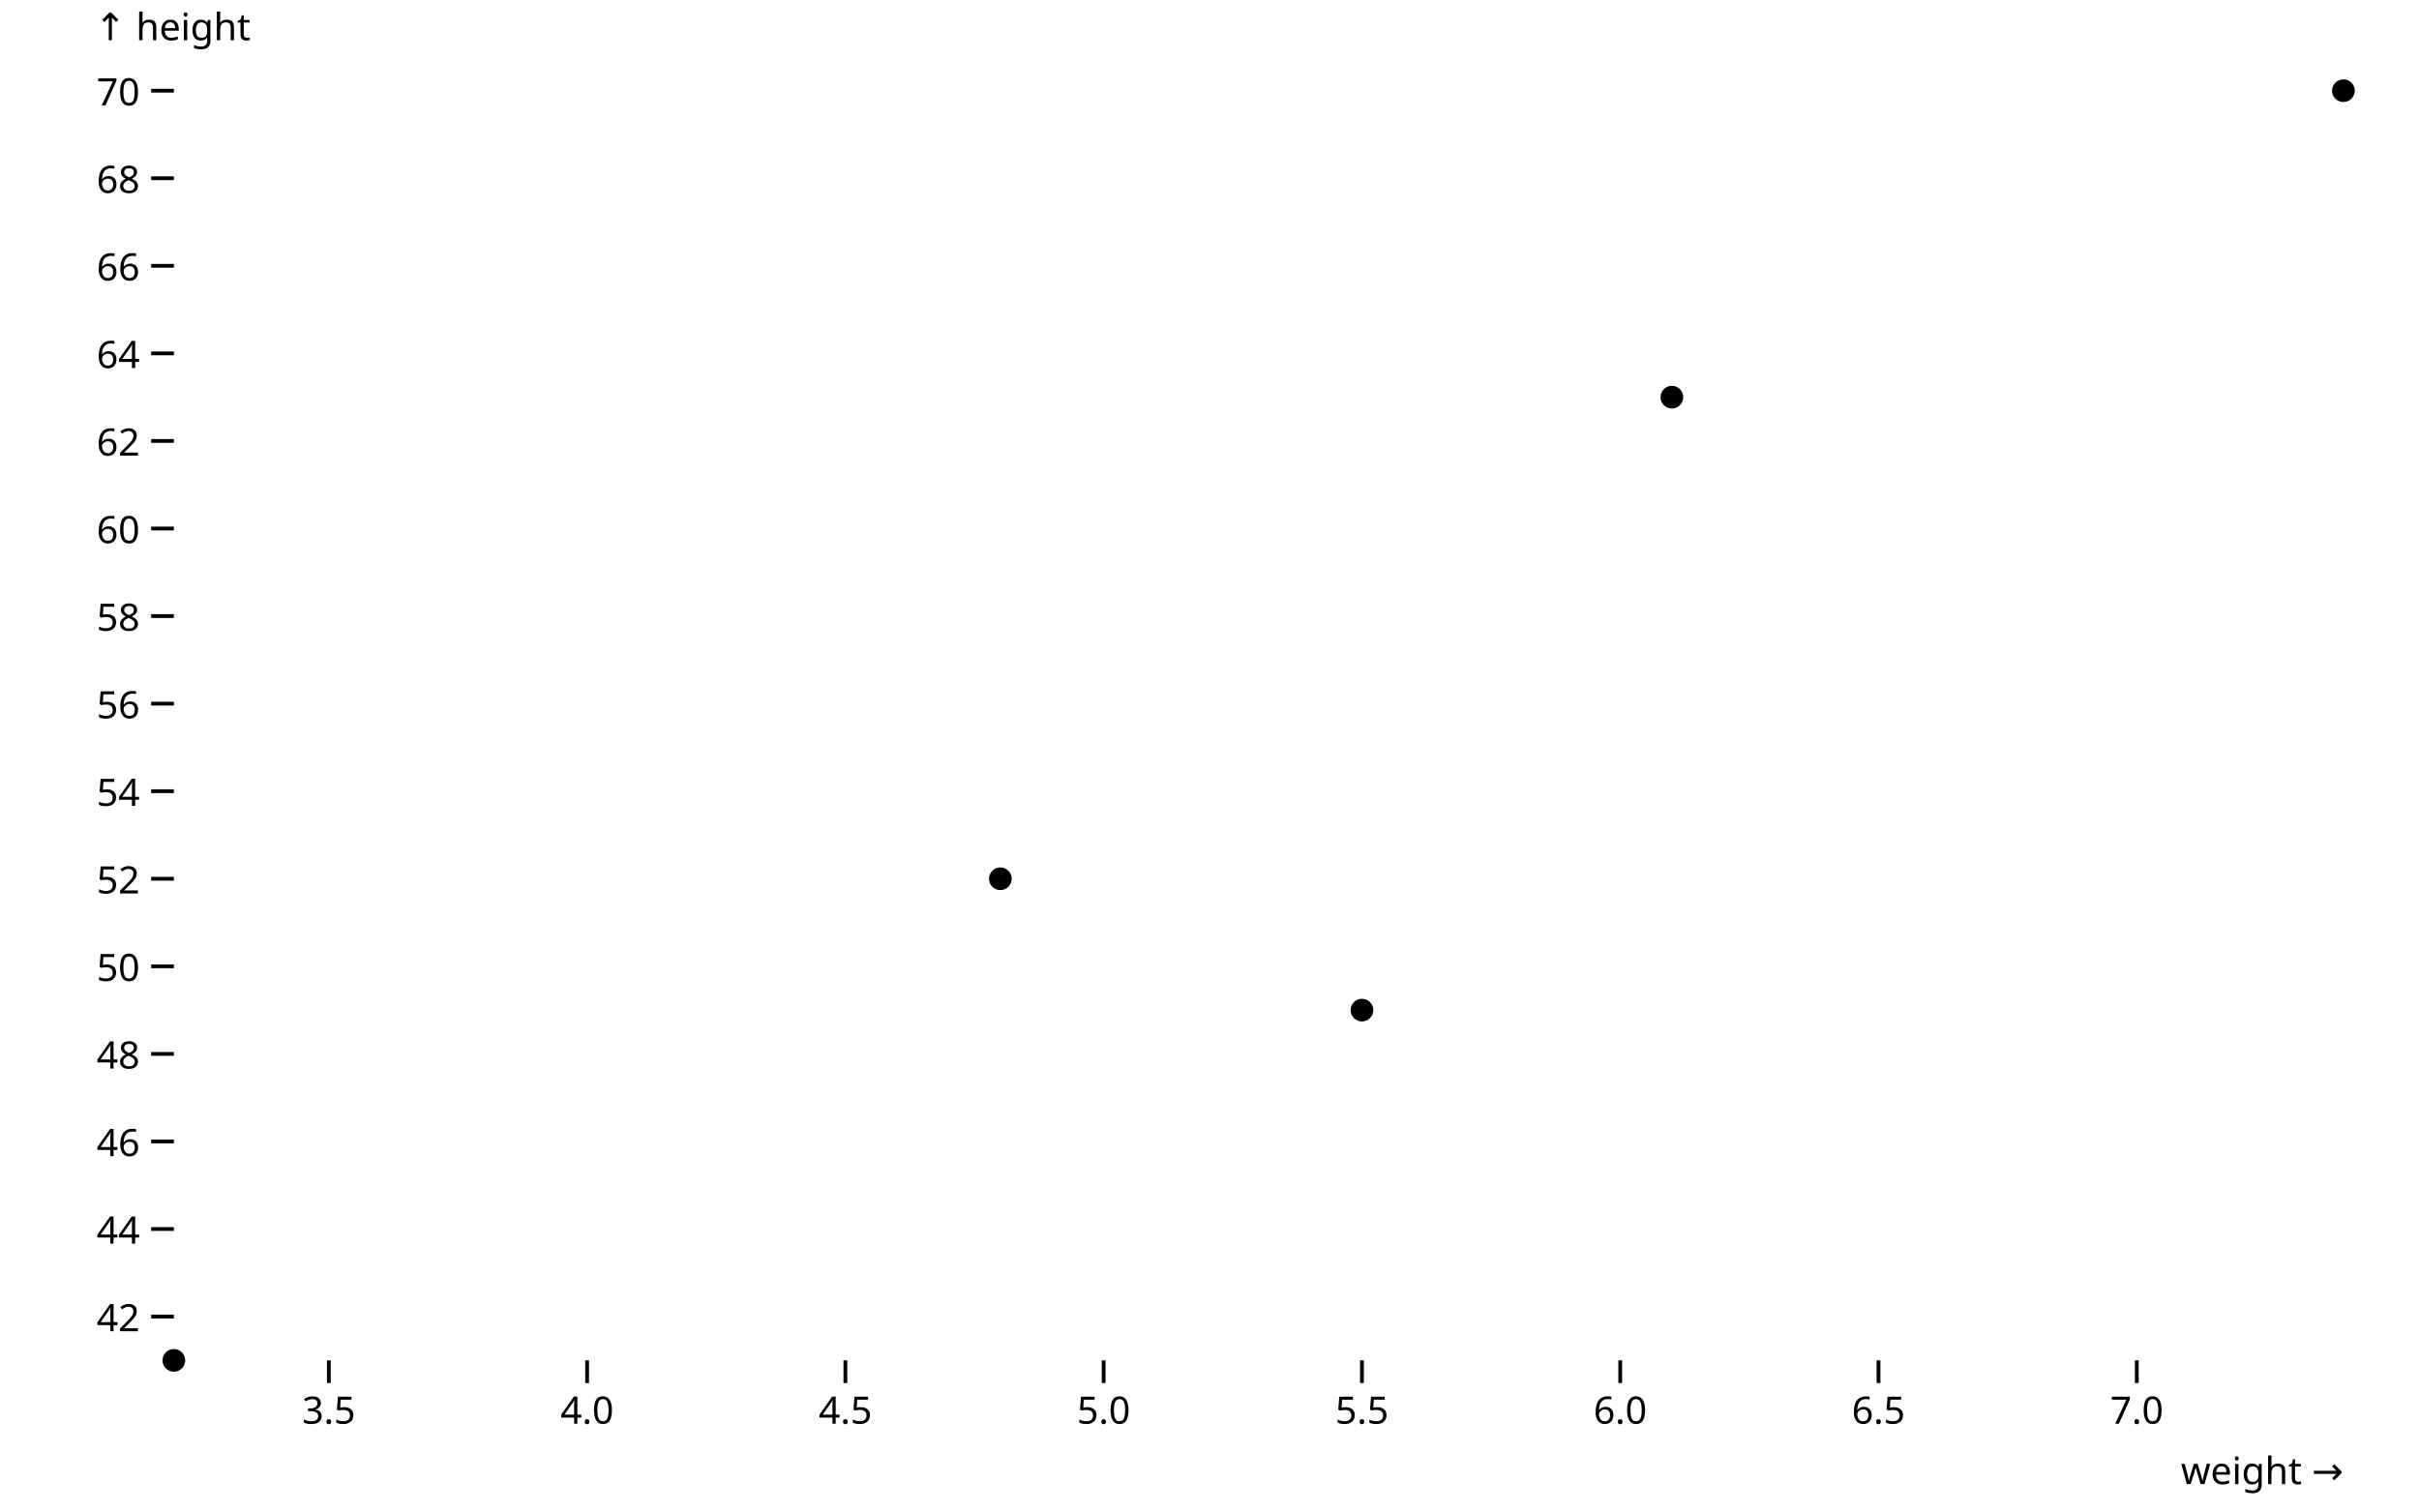
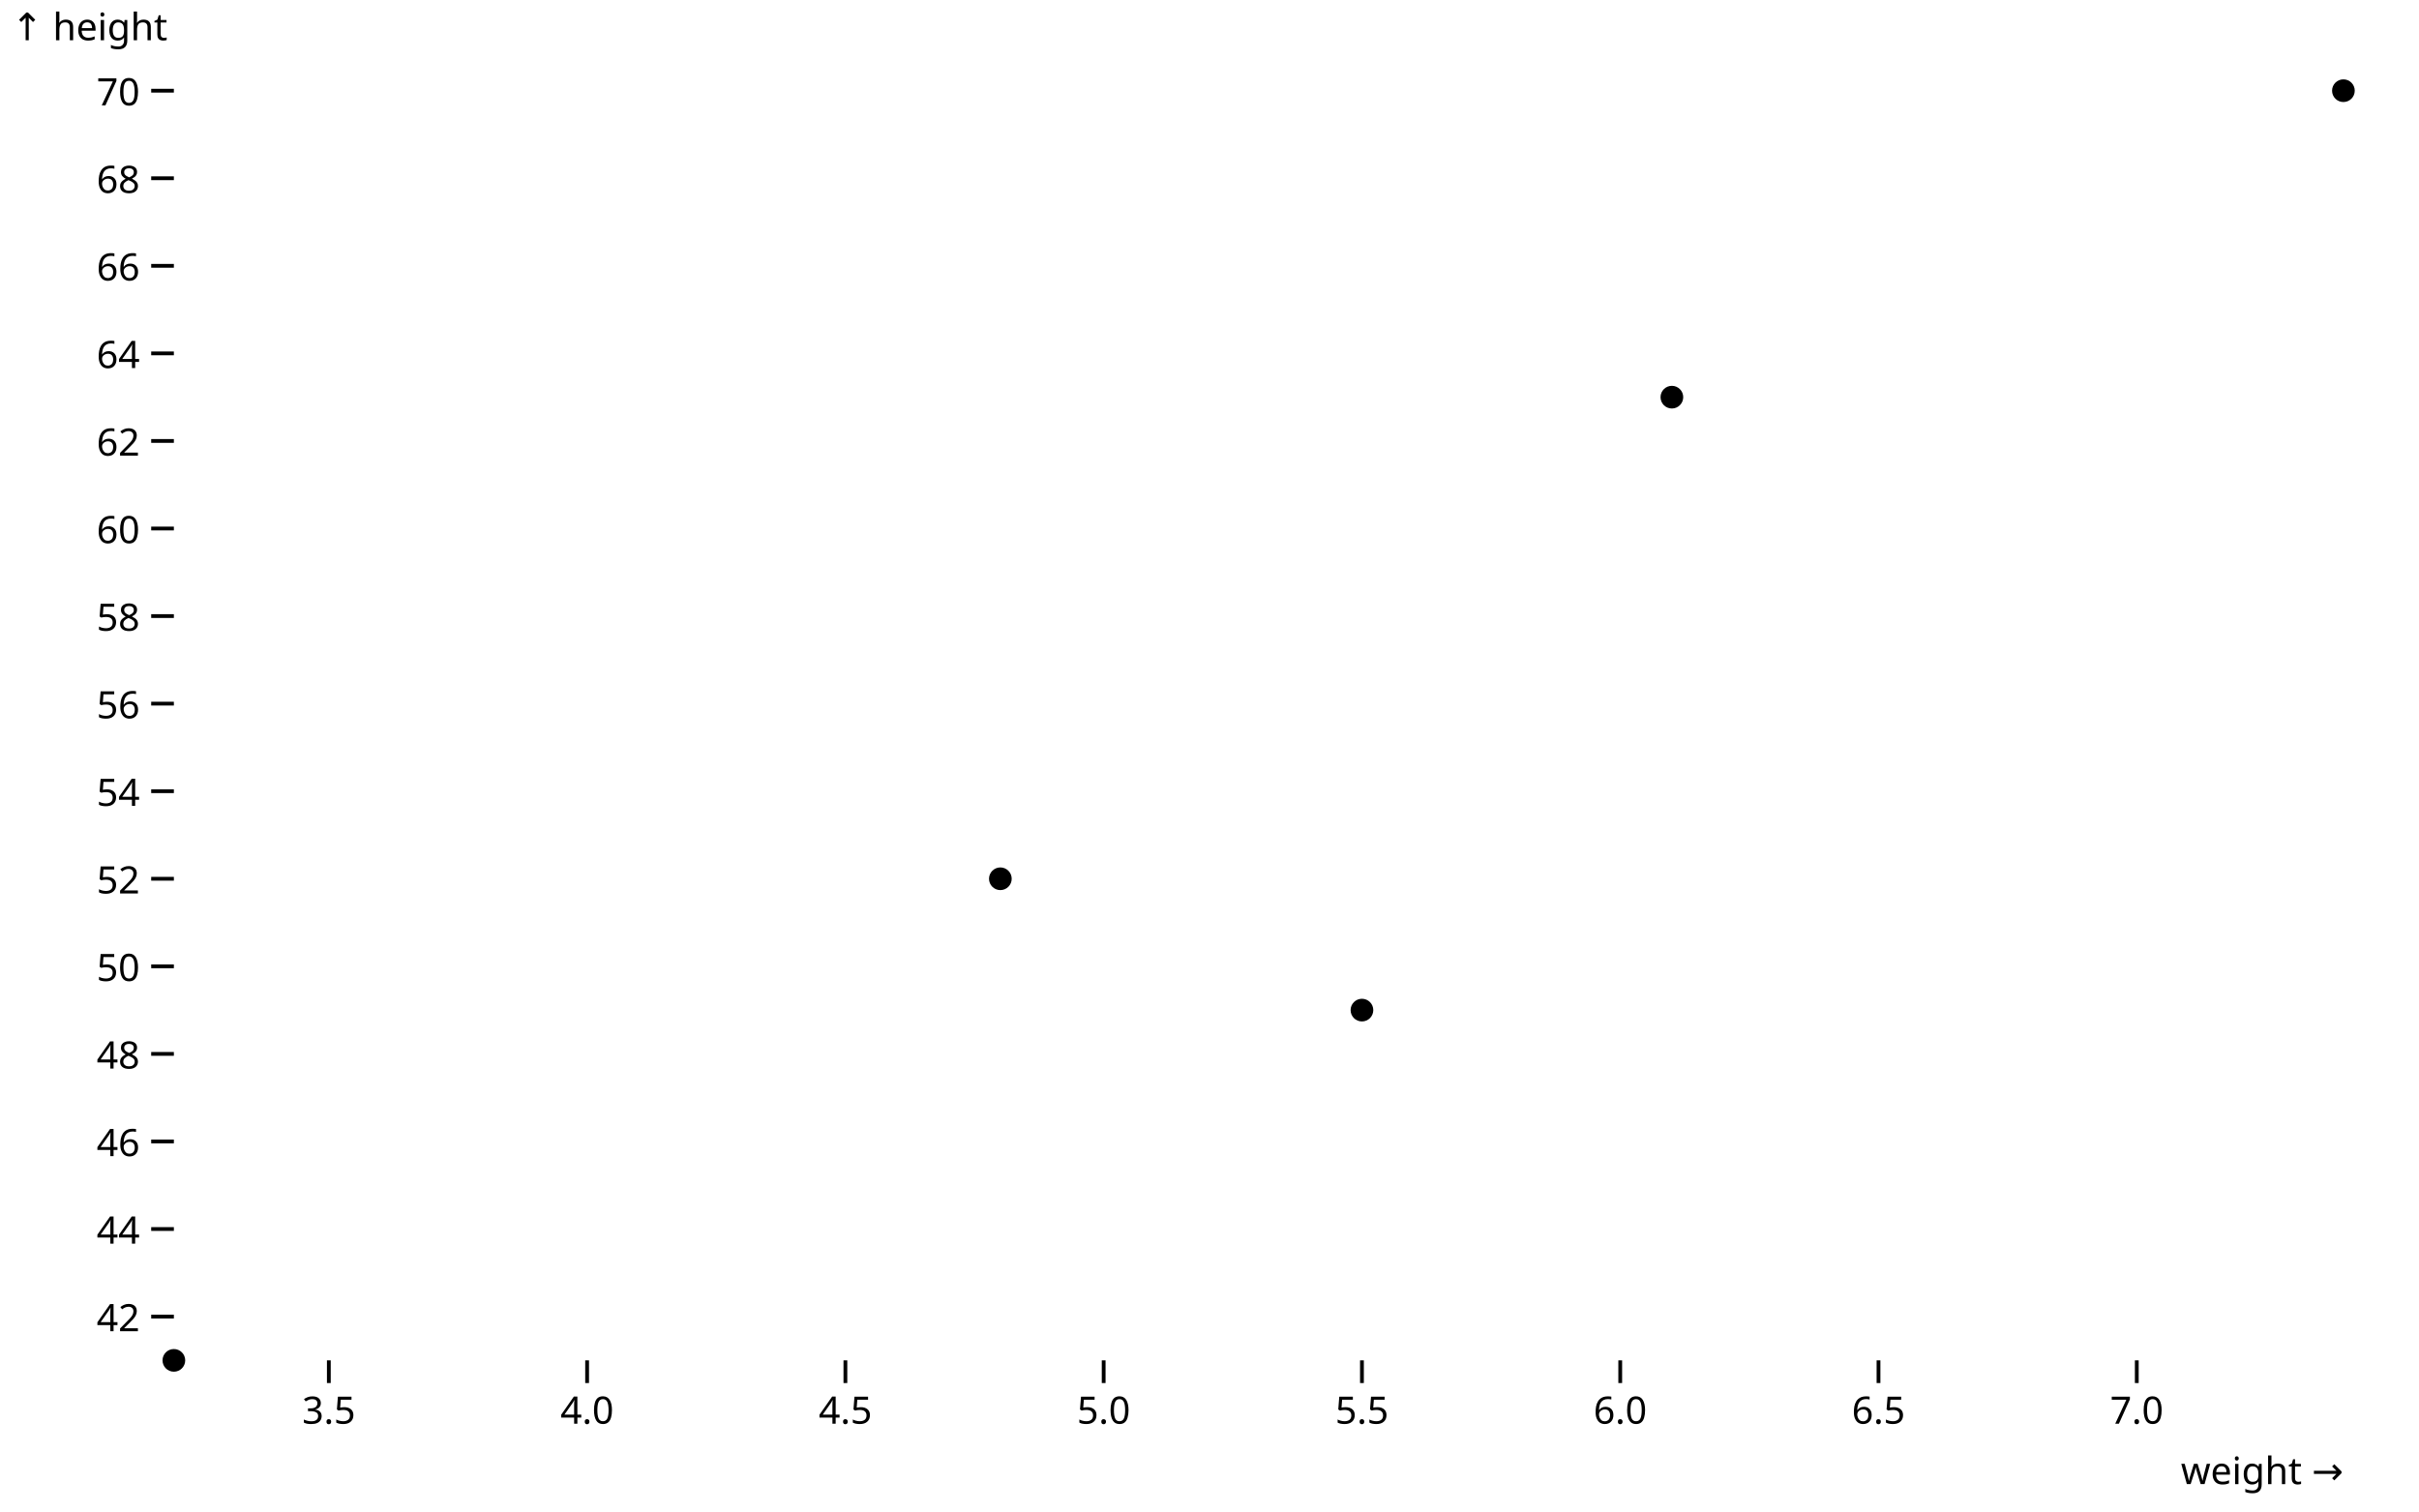
<svg xmlns="http://www.w3.org/2000/svg" width="640" height="400" viewBox="0 0 640 400">
  <line x1="87" y1="360" x2="87" y2="366" stroke="currentColor" stroke-width="1" />
  <line x1="155.333" y1="360" x2="155.333" y2="366" stroke="currentColor" stroke-width="1" />
  <line x1="223.667" y1="360" x2="223.667" y2="366" stroke="currentColor" stroke-width="1" />
  <line x1="292" y1="360" x2="292" y2="366" stroke="currentColor" stroke-width="1" />
  <line x1="360.333" y1="360" x2="360.333" y2="366" stroke="currentColor" stroke-width="1" />
  <line x1="428.667" y1="360" x2="428.667" y2="366" stroke="currentColor" stroke-width="1" />
  <line x1="497" y1="360" x2="497" y2="366" stroke="currentColor" stroke-width="1" />
  <line x1="565.333" y1="360" x2="565.333" y2="366" stroke="currentColor" stroke-width="1" />
  <text x="87" y="369" font-family="system-ui, sans-serif" font-size="10" text-anchor="middle" dominant-baseline="text-before-edge" fill="currentColor">3.5</text>
  <text x="155.333" y="369" font-family="system-ui, sans-serif" font-size="10" text-anchor="middle" dominant-baseline="text-before-edge" fill="currentColor">4.0</text>
  <text x="223.667" y="369" font-family="system-ui, sans-serif" font-size="10" text-anchor="middle" dominant-baseline="text-before-edge" fill="currentColor">4.5</text>
  <text x="292" y="369" font-family="system-ui, sans-serif" font-size="10" text-anchor="middle" dominant-baseline="text-before-edge" fill="currentColor">5.0</text>
  <text x="360.333" y="369" font-family="system-ui, sans-serif" font-size="10" text-anchor="middle" dominant-baseline="text-before-edge" fill="currentColor">5.5</text>
  <text x="428.667" y="369" font-family="system-ui, sans-serif" font-size="10" text-anchor="middle" dominant-baseline="text-before-edge" fill="currentColor">6.0</text>
  <text x="497" y="369" font-family="system-ui, sans-serif" font-size="10" text-anchor="middle" dominant-baseline="text-before-edge" fill="currentColor">6.5</text>
  <text x="565.333" y="369" font-family="system-ui, sans-serif" font-size="10" text-anchor="middle" dominant-baseline="text-before-edge" fill="currentColor">7.0</text>
  <text x="620" y="385" font-family="system-ui, sans-serif" font-size="10" text-anchor="end" dominant-baseline="text-before-edge" fill="currentColor">weight →</text>
  <line x1="46" y1="348.414" x2="40" y2="348.414" stroke="currentColor" stroke-width="1" />
  <line x1="46" y1="325.241" x2="40" y2="325.241" stroke="currentColor" stroke-width="1" />
  <line x1="46" y1="302.069" x2="40" y2="302.069" stroke="currentColor" stroke-width="1" />
  <line x1="46" y1="278.897" x2="40" y2="278.897" stroke="currentColor" stroke-width="1" />
  <line x1="46" y1="255.724" x2="40" y2="255.724" stroke="currentColor" stroke-width="1" />
  <line x1="46" y1="232.552" x2="40" y2="232.552" stroke="currentColor" stroke-width="1" />
  <line x1="46" y1="209.379" x2="40" y2="209.379" stroke="currentColor" stroke-width="1" />
  <line x1="46" y1="186.207" x2="40" y2="186.207" stroke="currentColor" stroke-width="1" />
  <line x1="46" y1="163.034" x2="40" y2="163.034" stroke="currentColor" stroke-width="1" />
  <line x1="46" y1="139.862" x2="40" y2="139.862" stroke="currentColor" stroke-width="1" />
  <line x1="46" y1="116.69" x2="40" y2="116.69" stroke="currentColor" stroke-width="1" />
  <line x1="46" y1="93.517" x2="40" y2="93.517" stroke="currentColor" stroke-width="1" />
  <line x1="46" y1="70.345" x2="40" y2="70.345" stroke="currentColor" stroke-width="1" />
  <line x1="46" y1="47.172" x2="40" y2="47.172" stroke="currentColor" stroke-width="1" />
  <line x1="46" y1="24" x2="40" y2="24" stroke="currentColor" stroke-width="1" />
  <text x="37" y="348.414" font-family="system-ui, sans-serif" font-size="10" text-anchor="end" dominant-baseline="central" fill="currentColor">42</text>
  <text x="37" y="325.241" font-family="system-ui, sans-serif" font-size="10" text-anchor="end" dominant-baseline="central" fill="currentColor">44</text>
  <text x="37" y="302.069" font-family="system-ui, sans-serif" font-size="10" text-anchor="end" dominant-baseline="central" fill="currentColor">46</text>
  <text x="37" y="278.897" font-family="system-ui, sans-serif" font-size="10" text-anchor="end" dominant-baseline="central" fill="currentColor">48</text>
  <text x="37" y="255.724" font-family="system-ui, sans-serif" font-size="10" text-anchor="end" dominant-baseline="central" fill="currentColor">50</text>
  <text x="37" y="232.552" font-family="system-ui, sans-serif" font-size="10" text-anchor="end" dominant-baseline="central" fill="currentColor">52</text>
  <text x="37" y="209.379" font-family="system-ui, sans-serif" font-size="10" text-anchor="end" dominant-baseline="central" fill="currentColor">54</text>
  <text x="37" y="186.207" font-family="system-ui, sans-serif" font-size="10" text-anchor="end" dominant-baseline="central" fill="currentColor">56</text>
  <text x="37" y="163.034" font-family="system-ui, sans-serif" font-size="10" text-anchor="end" dominant-baseline="central" fill="currentColor">58</text>
  <text x="37" y="139.862" font-family="system-ui, sans-serif" font-size="10" text-anchor="end" dominant-baseline="central" fill="currentColor">60</text>
  <text x="37" y="116.69" font-family="system-ui, sans-serif" font-size="10" text-anchor="end" dominant-baseline="central" fill="currentColor">62</text>
  <text x="37" y="93.517" font-family="system-ui, sans-serif" font-size="10" text-anchor="end" dominant-baseline="central" fill="currentColor">64</text>
  <text x="37" y="70.345" font-family="system-ui, sans-serif" font-size="10" text-anchor="end" dominant-baseline="central" fill="currentColor">66</text>
  <text x="37" y="47.172" font-family="system-ui, sans-serif" font-size="10" text-anchor="end" dominant-baseline="central" fill="currentColor">68</text>
  <text x="37" y="24" font-family="system-ui, sans-serif" font-size="10" text-anchor="end" dominant-baseline="central" fill="currentColor">70</text>
-   <text x="25" y="13" font-family="system-ui, sans-serif" font-size="10" text-anchor="start" dominant-baseline="text-after-edge" fill="currentColor">↑ height</text>
+   <text x="3" y="13" font-family="system-ui, sans-serif" font-size="10" text-anchor="start" dominant-baseline="text-after-edge" fill="currentColor">↑ height</text>
  <circle cx="46" cy="360" r="3" />
  <circle cx="264.667" cy="232.552" r="3" />
  <circle cx="360.333" cy="267.31" r="3" />
  <circle cx="442.333" cy="105.103" r="3" />
  <circle cx="620" cy="24" r="3" />
</svg>
